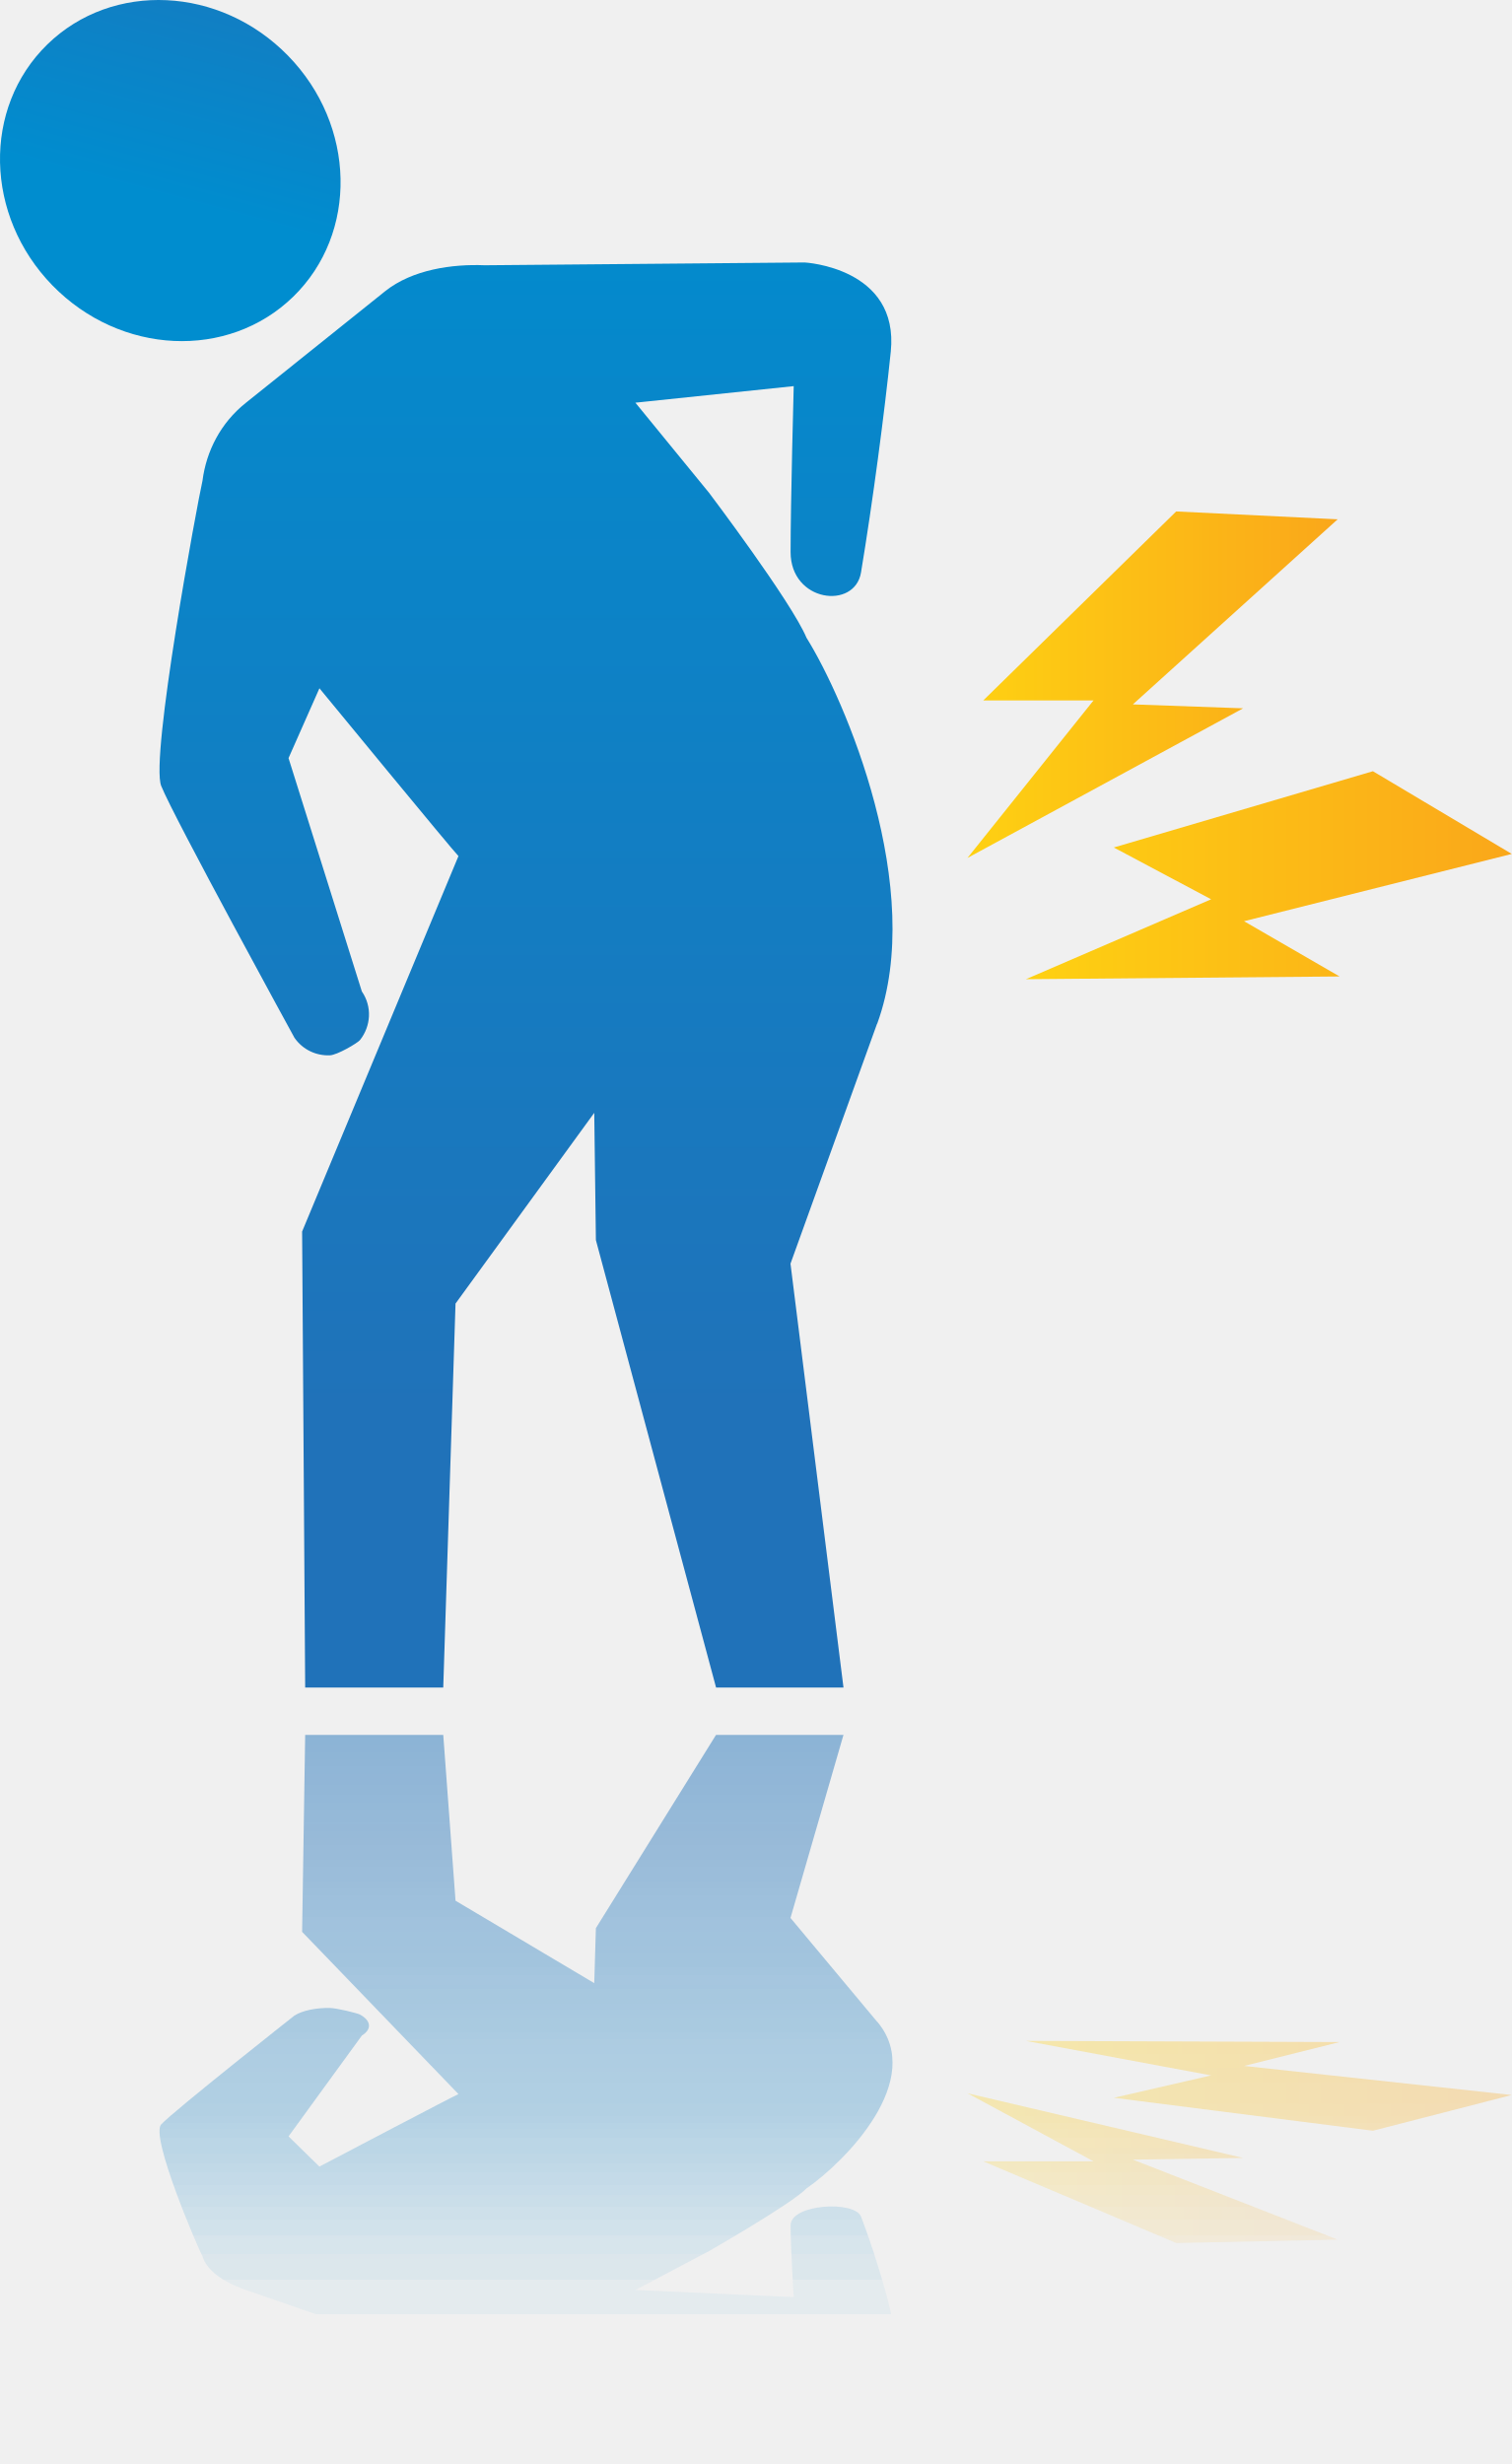
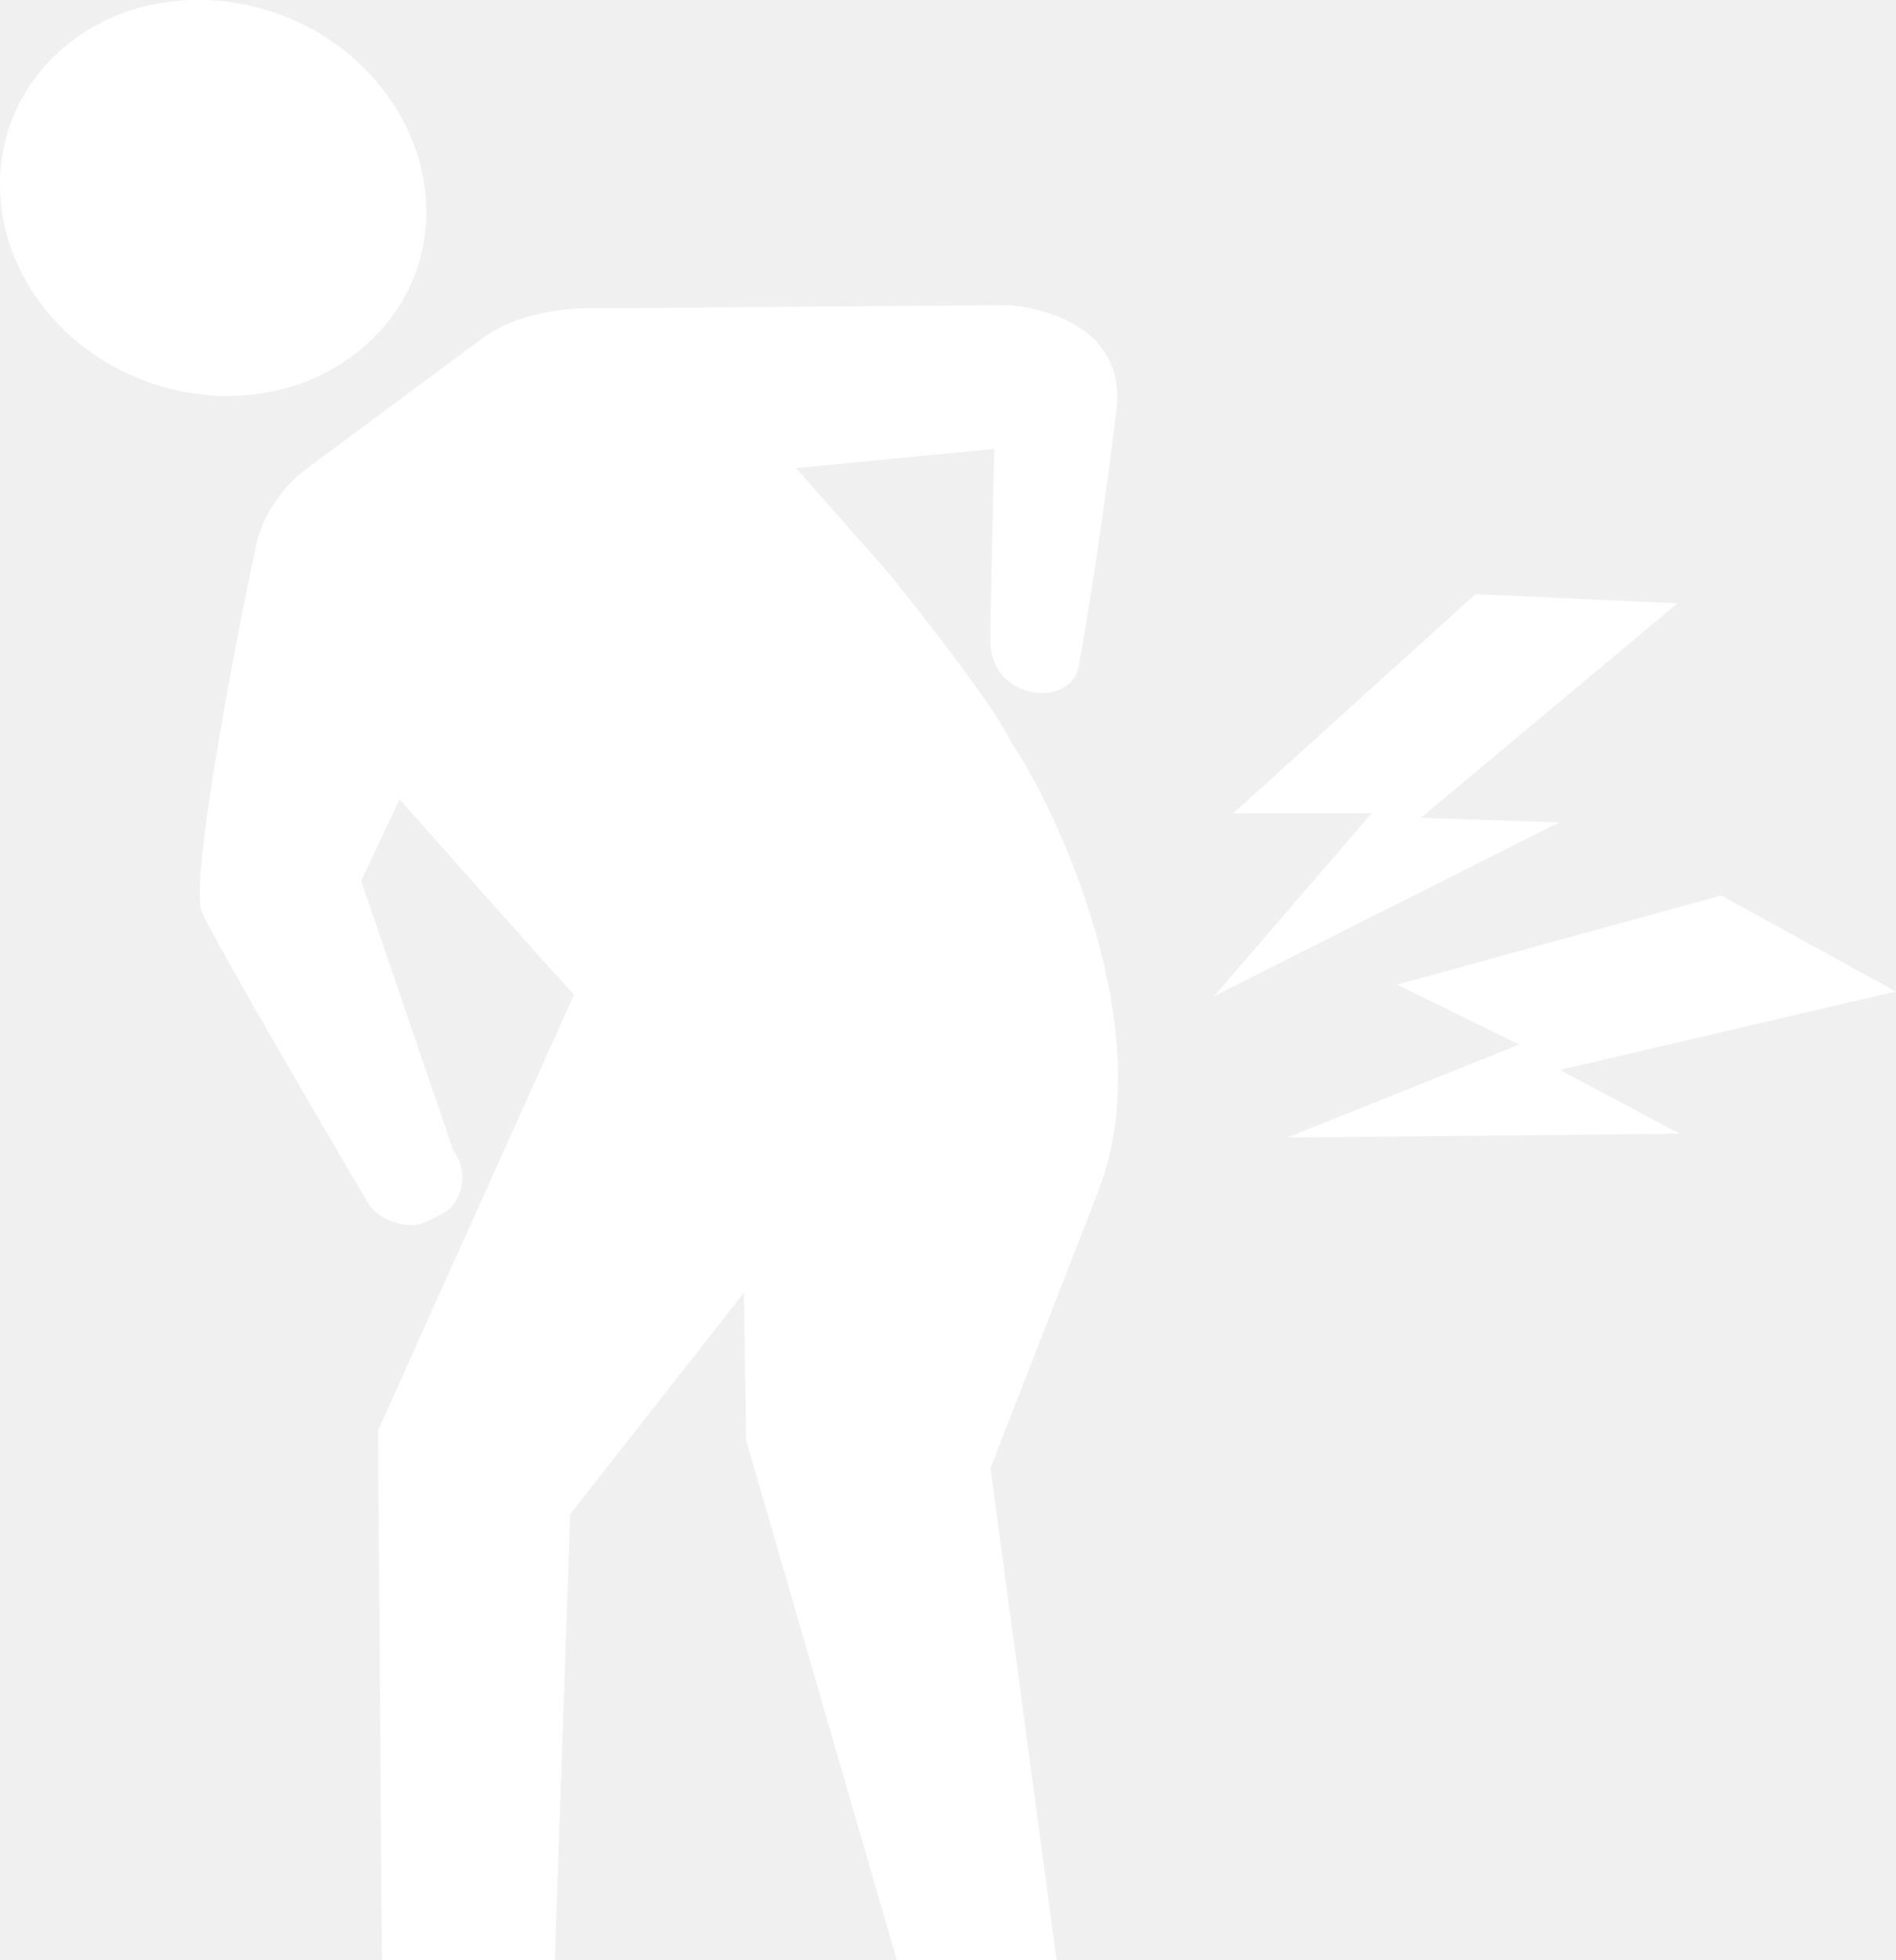
- <svg xmlns="http://www.w3.org/2000/svg" version="1.1" id="Layer_1" x="0px" y="0px" width="331.286px" height="539.986px" viewBox="0 0 331.286 539.986" enable-background="new 0 0 331.286 539.986" xml:space="preserve">
+ <svg xmlns="http://www.w3.org/2000/svg" version="1.1" id="圖層_1" x="0px" y="0px" viewBox="0 0 246.7 255" style="enable-background:new 0 0 246.7 255;" xml:space="preserve">
+   <style type="text/css">
+ 	.st0{fill:#FFFFFF;}
+ 	.st1{fill:none;}
+ </style>
  <g>
+     <polygon class="st0" points="202.9,107 184.9,106.4 218.3,78.5 192,77.3 160.5,105.8 178.5,105.8 158,129.6  " />
+     <polygon class="st0" points="246.7,129 224,116.5 181.8,128.1 197.7,135.9 167.5,148 218.6,147.5 203,139.2  " />
+     <polygon class="st1" points="97.2,168.2 74.5,197 72.5,255 117,255 97.4,187.4  " />
    <g>
-       <linearGradient id="SVGID_1_" gradientUnits="userSpaceOnUse" x1="115.27" y1="309.585" x2="115.27" y2="24.557">
-         <stop offset="0" style="stop-color:#2072B9" />
-         <stop offset="1" style="stop-color:#008DCF" />
-       </linearGradient>
-       <path fill="url(#SVGID_1_)" d="M99.822,285.677l30.401-41.801l0.358,27.881l26.338,98.07h27.922l-11.616-92.891l18.949-52.53    c0.018-0.024,0.048-0.044,0.06-0.077c10.741-29.437-7.04-71.014-15.5-84.563c-3.307-7.893-21.358-31.773-21.358-31.773    l-16.137-19.743l34.646-3.625l0.048-0.006c0,0-0.684,25.395-0.684,36.369c0,10.979,14.064,12.699,15.431,4.464    c2.566-15.438,5.148-34.996,6.521-48.377c1.897-18.463-18.873-19.555-18.873-19.555l-70.106,0.613    c-7.007-0.294-15.841,0.895-21.848,5.707L53.811,88.334c-5.44,4.354-8.599,10.488-9.44,17.029    c-1.115,4.855-11.5,60.747-9.04,66.89c2.801,6.963,29.19,55.165,29.19,55.165c1.812,2.635,4.777,3.972,7.745,3.858    c1.634-0.056,6.055-2.678,6.603-3.328c2.41-3.009,2.728-7.334,0.426-10.671l-16.067-51.137L70,150.837    c0,0,29.48,35.874,30.467,36.773l-34.262,82.281l0.671,99.936h30.256L99.822,285.677z" />
-       <linearGradient id="SVGID_2_" gradientUnits="userSpaceOnUse" x1="212.007" y1="150.052" x2="293.129" y2="150.052">
-         <stop offset="0" style="stop-color:#FED112" />
-         <stop offset="1" style="stop-color:#FAA71A" />
-       </linearGradient>
-       <polygon fill="url(#SVGID_2_)" points="272.416,155.229 248.253,154.368 293.129,113.807 257.747,112.083 215.463,153.505     239.626,153.505 212.007,188.021   " />
-       <linearGradient id="SVGID_3_" gradientUnits="userSpaceOnUse" x1="224.818" y1="191.802" x2="331.286" y2="191.802">
-         <stop offset="0" style="stop-color:#FED112" />
-         <stop offset="1" style="stop-color:#FAA71A" />
-       </linearGradient>
-       <polygon fill="url(#SVGID_3_)" points="331.286,187.14 300.854,169.013 244.076,185.729 265.403,197.079 224.818,214.592     293.552,213.991 272.617,201.885   " />
-       <linearGradient id="SVGID_4_" gradientUnits="userSpaceOnUse" x1="56.629" y1="-34.35" x2="35.627" y2="43.658">
-         <stop offset="0" style="stop-color:#2072B9" />
-         <stop offset="1" style="stop-color:#008DCF" />
-       </linearGradient>
-       <path fill="url(#SVGID_4_)" d="M63.13,12.219C48.253-3.044,24.638-4.161,10.378,9.731C-3.878,23.63-3.387,47.285,11.482,62.542    c14.898,15.27,38.501,16.371,52.772,2.481C78.514,51.131,78.023,27.489,63.13,12.219z" />
-     </g>
-     <defs>
-       <filter id="Adobe_OpacityMaskFilter" filterUnits="userSpaceOnUse" x="0" y="380.181" width="331.286" height="159.806">
-         <feFlood style="flood-color:white;flood-opacity:1" result="back" />
-         <feBlend in="SourceGraphic" in2="back" mode="normal" />
-       </filter>
-     </defs>
-     <mask maskUnits="userSpaceOnUse" x="0" y="380.181" width="331.286" height="159.806" id="SVGID_5_">
-       <g filter="url(#Adobe_OpacityMaskFilter)">
-         <linearGradient id="SVGID_6_" gradientUnits="userSpaceOnUse" x1="173.559" y1="511.547" x2="173.559" y2="192.977">
-           <stop offset="0" style="stop-color:#000000" />
-           <stop offset="0.151" style="stop-color:#464648" />
-           <stop offset="0.482" style="stop-color:#87898B" />
-           <stop offset="0.967" style="stop-color:#EAEBEC" />
-           <stop offset="1" style="stop-color:#F2F3F3" />
-         </linearGradient>
-         <rect x="-42.463" y="373.277" fill="url(#SVGID_6_)" width="432.043" height="180.876" />
-       </g>
-     </mask>
-     <g mask="url(#SVGID_5_)">
-       <linearGradient id="SVGID_7_" gradientUnits="userSpaceOnUse" x1="115.27" y1="22.745" x2="115.27" y2="-100.42" gradientTransform="matrix(1 0 0 -1 0 428.957)">
-         <stop offset="0" style="stop-color:#2072B9" />
-         <stop offset="1" style="stop-color:#008DCF" />
-       </linearGradient>
-       <path fill="url(#SVGID_7_)" d="M99.822,416.543l30.401,18.063l0.358-12.048l26.338-42.377h27.922l-11.616,40.139l18.949,22.699    c0.018,0.011,0.048,0.019,0.06,0.033c10.741,12.721-7.04,30.687-15.5,36.541c-3.307,3.411-21.358,13.729-21.358,13.729    l-16.137,8.531l34.646,1.566l0.048,0.002c0,0-0.684-10.974-0.684-15.716c0-4.743,14.064-5.486,15.431-1.929    c2.566,6.671,5.148,15.123,6.521,20.905c1.897,7.978-18.873,8.45-18.873,8.45l-70.106-0.266    c-7.007,0.127-15.841-0.387-21.848-2.467l-30.564-10.583c-5.44-1.883-8.599-4.533-9.44-7.359c-1.115-2.098-11.5-26.25-9.04-28.903    c2.801-3.009,29.19-23.838,29.19-23.838c1.812-1.138,4.777-1.716,7.745-1.667c1.634,0.024,6.055,1.157,6.603,1.438    c2.41,1.3,2.728,3.169,0.426,4.61l-16.067,22.097L70,474.809c0,0,29.48-15.502,30.467-15.891l-34.262-35.555l0.671-43.183h30.256    L99.822,416.543z" />
-       <linearGradient id="SVGID_8_" gradientUnits="userSpaceOnUse" x1="212.007" y1="-46.191" x2="293.129" y2="-46.191" gradientTransform="matrix(1 0 0 -1 0 428.957)">
-         <stop offset="0" style="stop-color:#FED112" />
-         <stop offset="1" style="stop-color:#FAA71A" />
-       </linearGradient>
-       <polygon fill="url(#SVGID_8_)" points="272.416,472.911 248.253,473.282 293.129,490.811 257.747,491.555 215.463,473.656     239.626,473.656 212.007,458.741   " />
-       <linearGradient id="SVGID_9_" gradientUnits="userSpaceOnUse" x1="224.818" y1="-28.15" x2="331.286" y2="-28.15" gradientTransform="matrix(1 0 0 -1 0 428.957)">
-         <stop offset="0" style="stop-color:#FED112" />
-         <stop offset="1" style="stop-color:#FAA71A" />
-       </linearGradient>
-       <polygon fill="url(#SVGID_9_)" points="331.286,459.121 300.854,466.955 244.076,459.731 265.403,454.827 224.818,447.26     293.552,447.519 272.617,452.751   " />
-       <linearGradient id="SVGID_10_" gradientUnits="userSpaceOnUse" x1="0" y1="-94.877" x2="74.633" y2="-94.877" gradientTransform="matrix(1 0 0 -1 0 428.957)">
-         <stop offset="0" style="stop-color:#2072B9" />
-         <stop offset="1" style="stop-color:#008DCF" />
-       </linearGradient>
-       <path fill="url(#SVGID_10_)" d="M63.13,534.707c-14.877,6.595-38.492,7.078-52.751,1.074c-14.256-6.006-13.766-16.227,1.104-22.82    c14.898-6.598,38.501-7.074,52.772-1.071C78.514,517.893,78.023,528.108,63.13,534.707z" />
+       <path class="st0" d="M46.9,8.4C35.9-2.1,18.3-2.9,7.7,6.7C-2.9,16.3-2.5,32.6,8.5,43.1c11.1,10.5,28.6,11.3,39.2,1.7    C58.4,35.3,58,19,46.9,8.4z" />
+       <path class="st0" d="M74.2,197l22.6-28.8l0.3,19.2l19.6,67.6h20.8l-8.6-64l14.1-36.2c0,0,0,0,0-0.1c8-20.3-5.2-49-11.5-58.3    c-2.5-5.4-15.9-21.9-15.9-21.9l-12-13.6l25.8-2.5l0,0c0,0-0.5,17.5-0.5,25.1c0,7.6,10.5,8.8,11.5,3.1c1.9-10.6,3.8-24.1,4.9-33.4    c1.4-12.7-14-13.5-14-13.5L79,40.1c-5.2-0.2-11.8,0.6-16.2,3.9L40,60.9c-4,3-6.4,7.2-7,11.7c-0.8,3.3-8.6,41.9-6.7,46.1    c2.1,4.8,21.7,38,21.7,38c1.3,1.8,3.6,2.7,5.8,2.7c1.2,0,4.5-1.8,4.9-2.3c1.8-2.1,2-5.1,0.3-7.4L47,114.6l5-10.6    c0,0,21.9,24.7,22.7,25.4l-25.5,56.7l0.5,68.9h22.5L74.2,197z" />
    </g>
  </g>
</svg>
